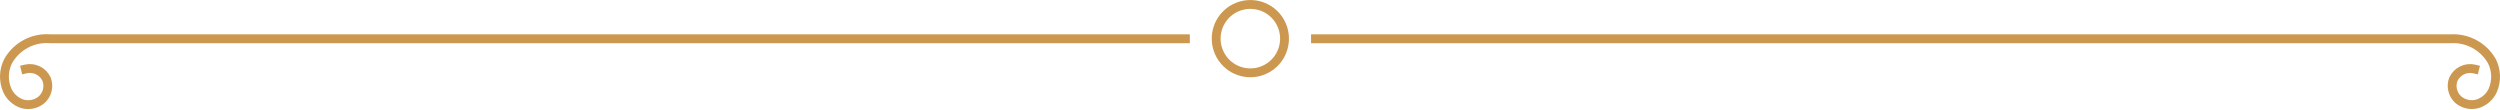
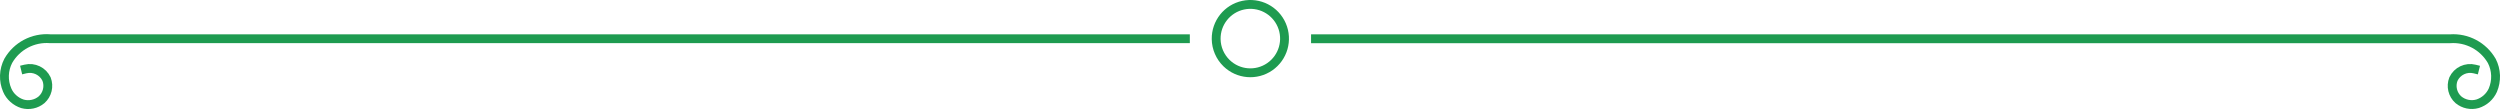
- <svg xmlns="http://www.w3.org/2000/svg" viewBox="0 0 847.6 36.98">
+ <svg xmlns="http://www.w3.org/2000/svg" viewBox="0 0 847.6 36.97">
  <defs>
-     <style>.cls-1,.cls-2{fill:none;stroke:#cc9850;stroke-linejoin:round;stroke-width:3px;}.cls-1{stroke-linecap:square;}</style>
+     <style>.cls-1,.cls-2{fill:none;stroke:#1e9b50;stroke-linejoin:round;stroke-width:3px;}.cls-1{stroke-linecap:square;}</style>
  </defs>
  <g id="Layer_2" data-name="Layer 2">
    <g id="Layer_1-2" data-name="Layer 1">
-       <path class="cls-1" d="M401.9,13.14H17A15,15,0,0,0,2.8,20.64a11.62,11.62,0,0,0-.35,9.93,8.25,8.25,0,0,0,2.08,2.87A8.43,8.43,0,0,0,7.6,35.21a7.15,7.15,0,0,0,3.41.11,7,7,0,0,0,3.07-1.48,6.31,6.31,0,0,0,1.71-7A6.26,6.26,0,0,0,8.62,23.4" />
-       <path class="cls-2" d="M412.33,13.28a11.59,11.59,0,1,1,3.52,8.14A11.57,11.57,0,0,1,412.33,13.28Z" />
-       <path class="cls-1" d="M446,13.15H830.68a15.08,15.08,0,0,1,14.14,7.53,11.66,11.66,0,0,1,1.28,4.91,11.85,11.85,0,0,1-.93,5A8.5,8.5,0,0,1,840,35.19a7.13,7.13,0,0,1-6.51-1.37,6.26,6.26,0,0,1-1.94-3.24,6.16,6.16,0,0,1,.26-3.77,6.27,6.27,0,0,1,7.17-3.4" />
+       <g id="Layer_2-2" data-name="Layer 2">
+         <g id="Layer_1-2-2" data-name="Layer 1-2">
+           <path class="cls-1" d="M401.9,13.13H17a15,15,0,0,0-14.2,7.5,11.59,11.59,0,0,0-.35,9.93,8,8,0,0,0,2.08,2.87A8.43,8.43,0,0,0,7.6,35.2a7.15,7.15,0,0,0,3.41.11,7,7,0,0,0,3.07-1.48,6.32,6.32,0,0,0,1.71-7,6.27,6.27,0,0,0-7.17-3.44" />
+           <path class="cls-2" d="M412.33,13.27a11.59,11.59,0,1,1,3.52,8.14A11.59,11.59,0,0,1,412.33,13.27Z" />
+           <path class="cls-1" d="M446,13.14H830.68a15.09,15.09,0,0,1,14.14,7.53,11.66,11.66,0,0,1,1.28,4.91,11.92,11.92,0,0,1-.93,5,8.53,8.53,0,0,1-5.17,4.6,7.12,7.12,0,0,1-6.51-1.37,6.31,6.31,0,0,1-1.68-7A6.26,6.26,0,0,1,839,23.4" />
+         </g>
+       </g>
    </g>
  </g>
</svg>
